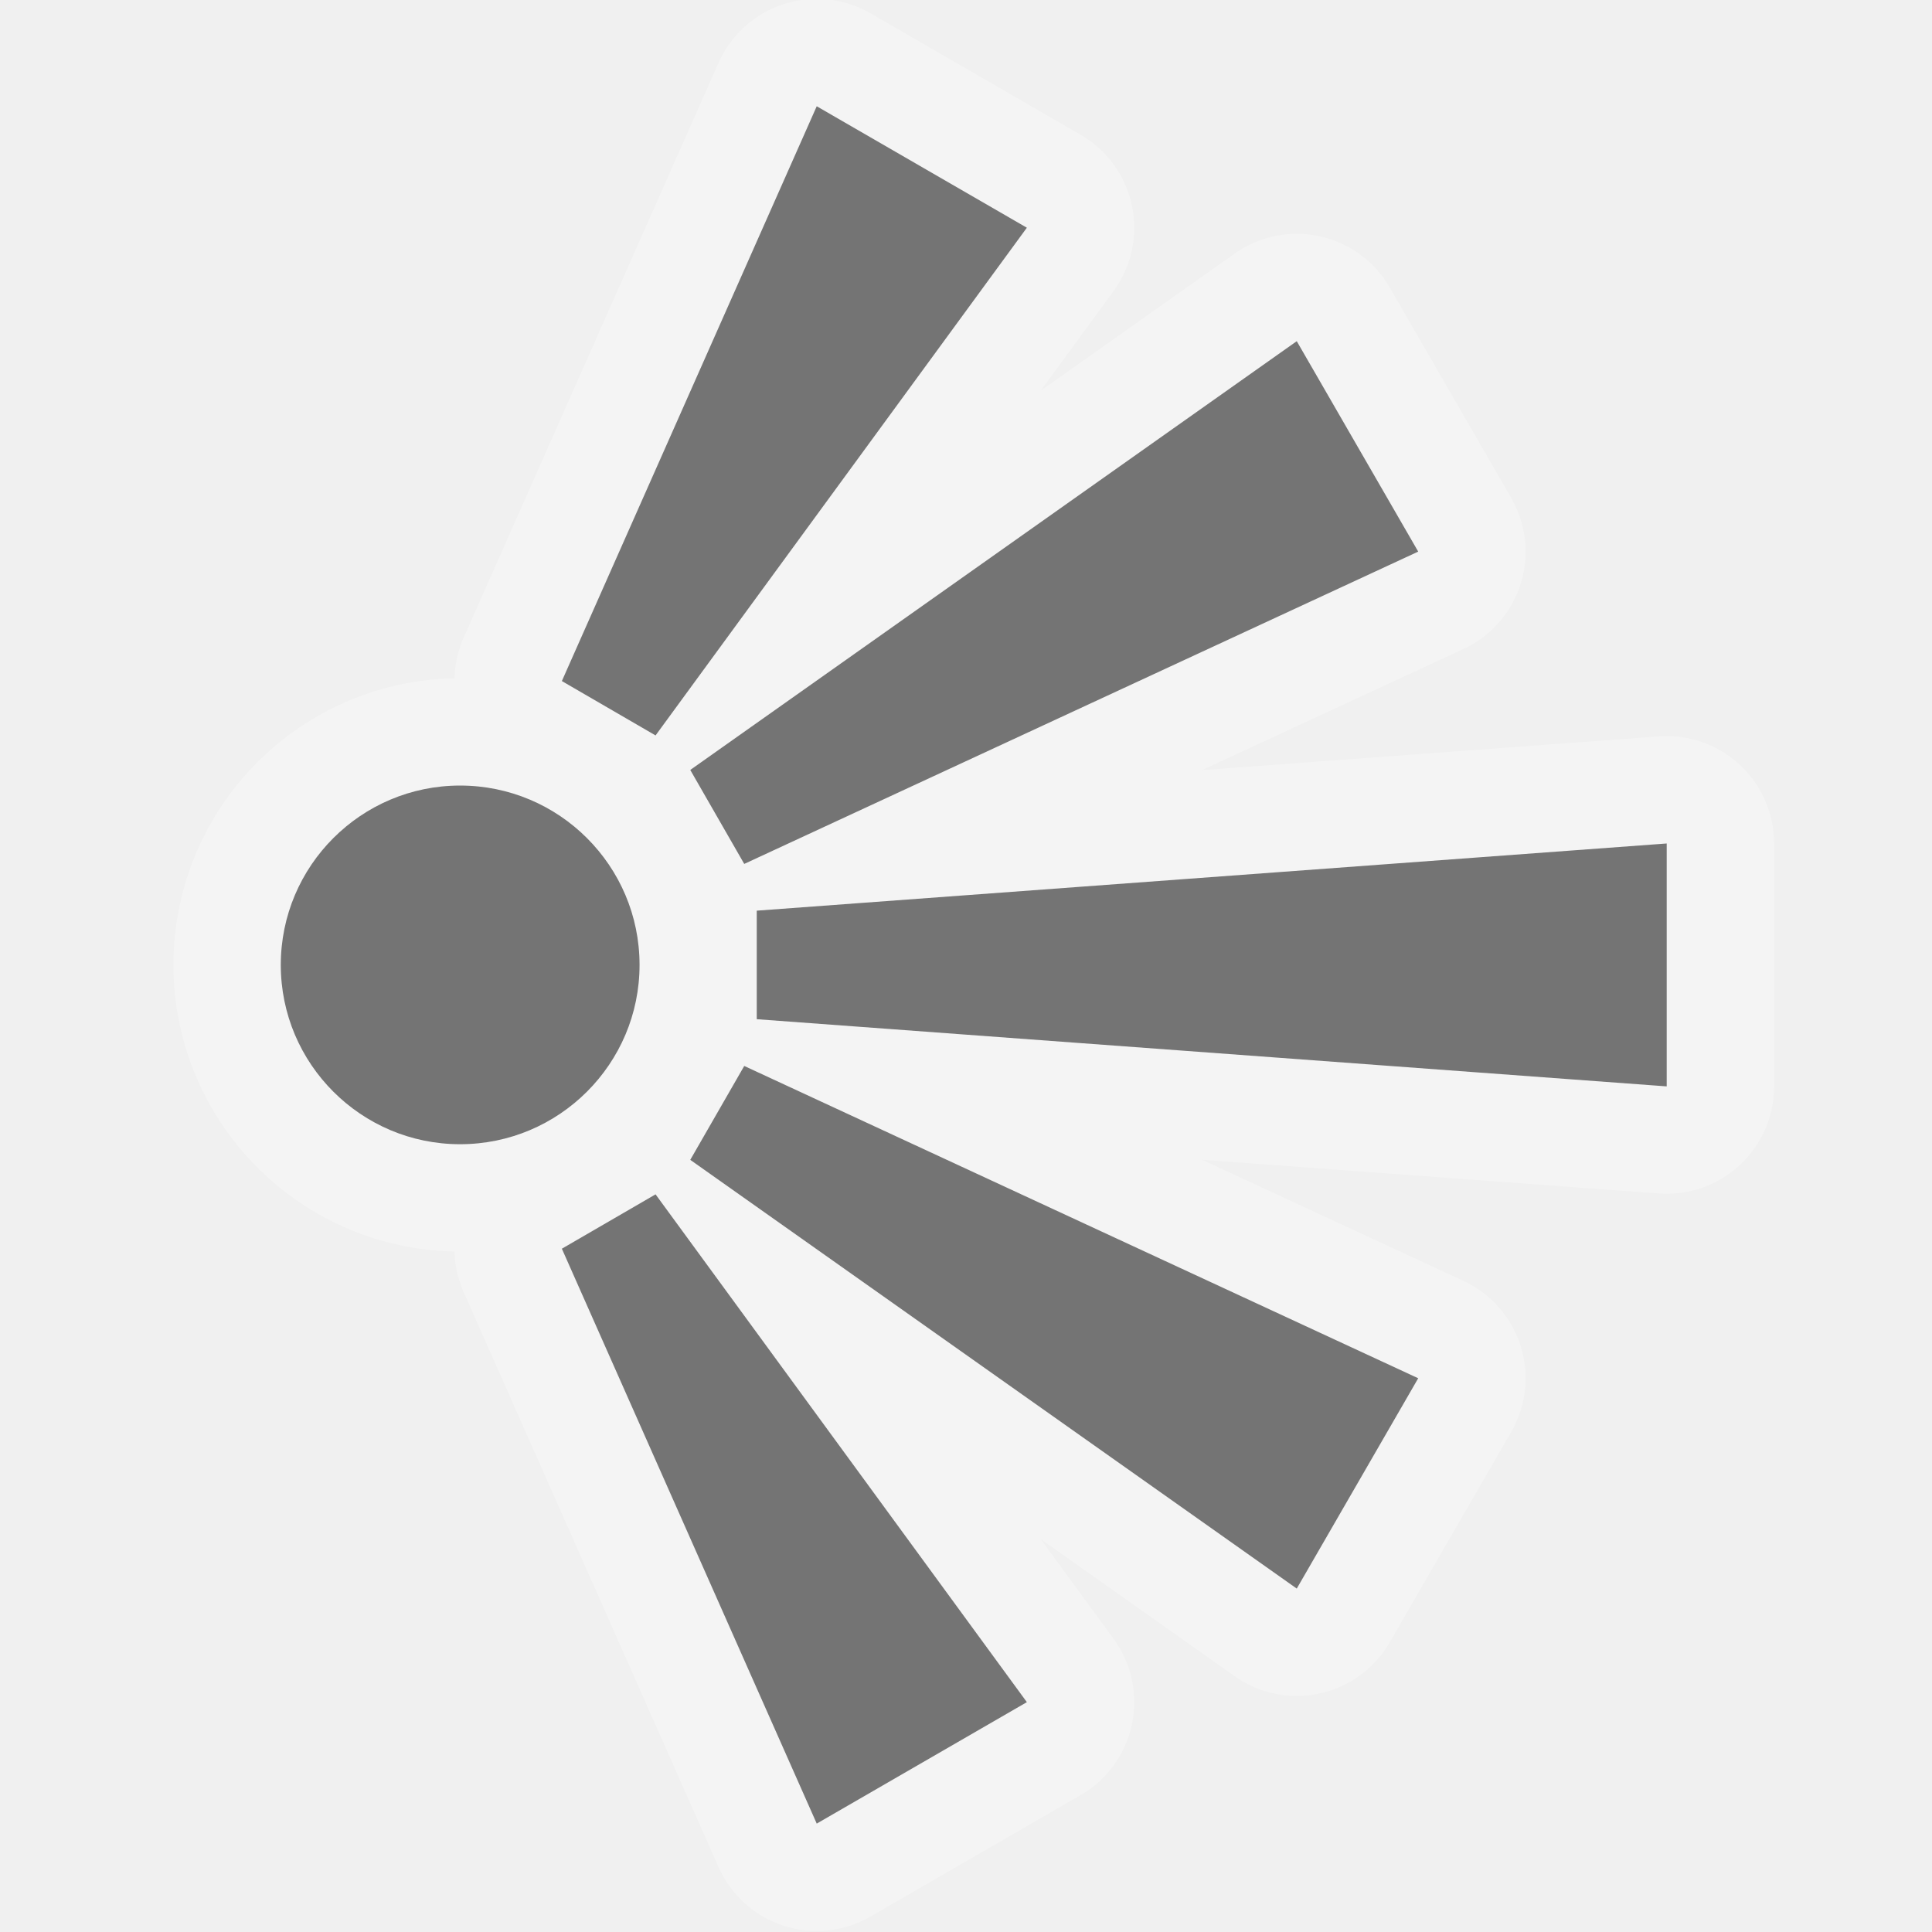
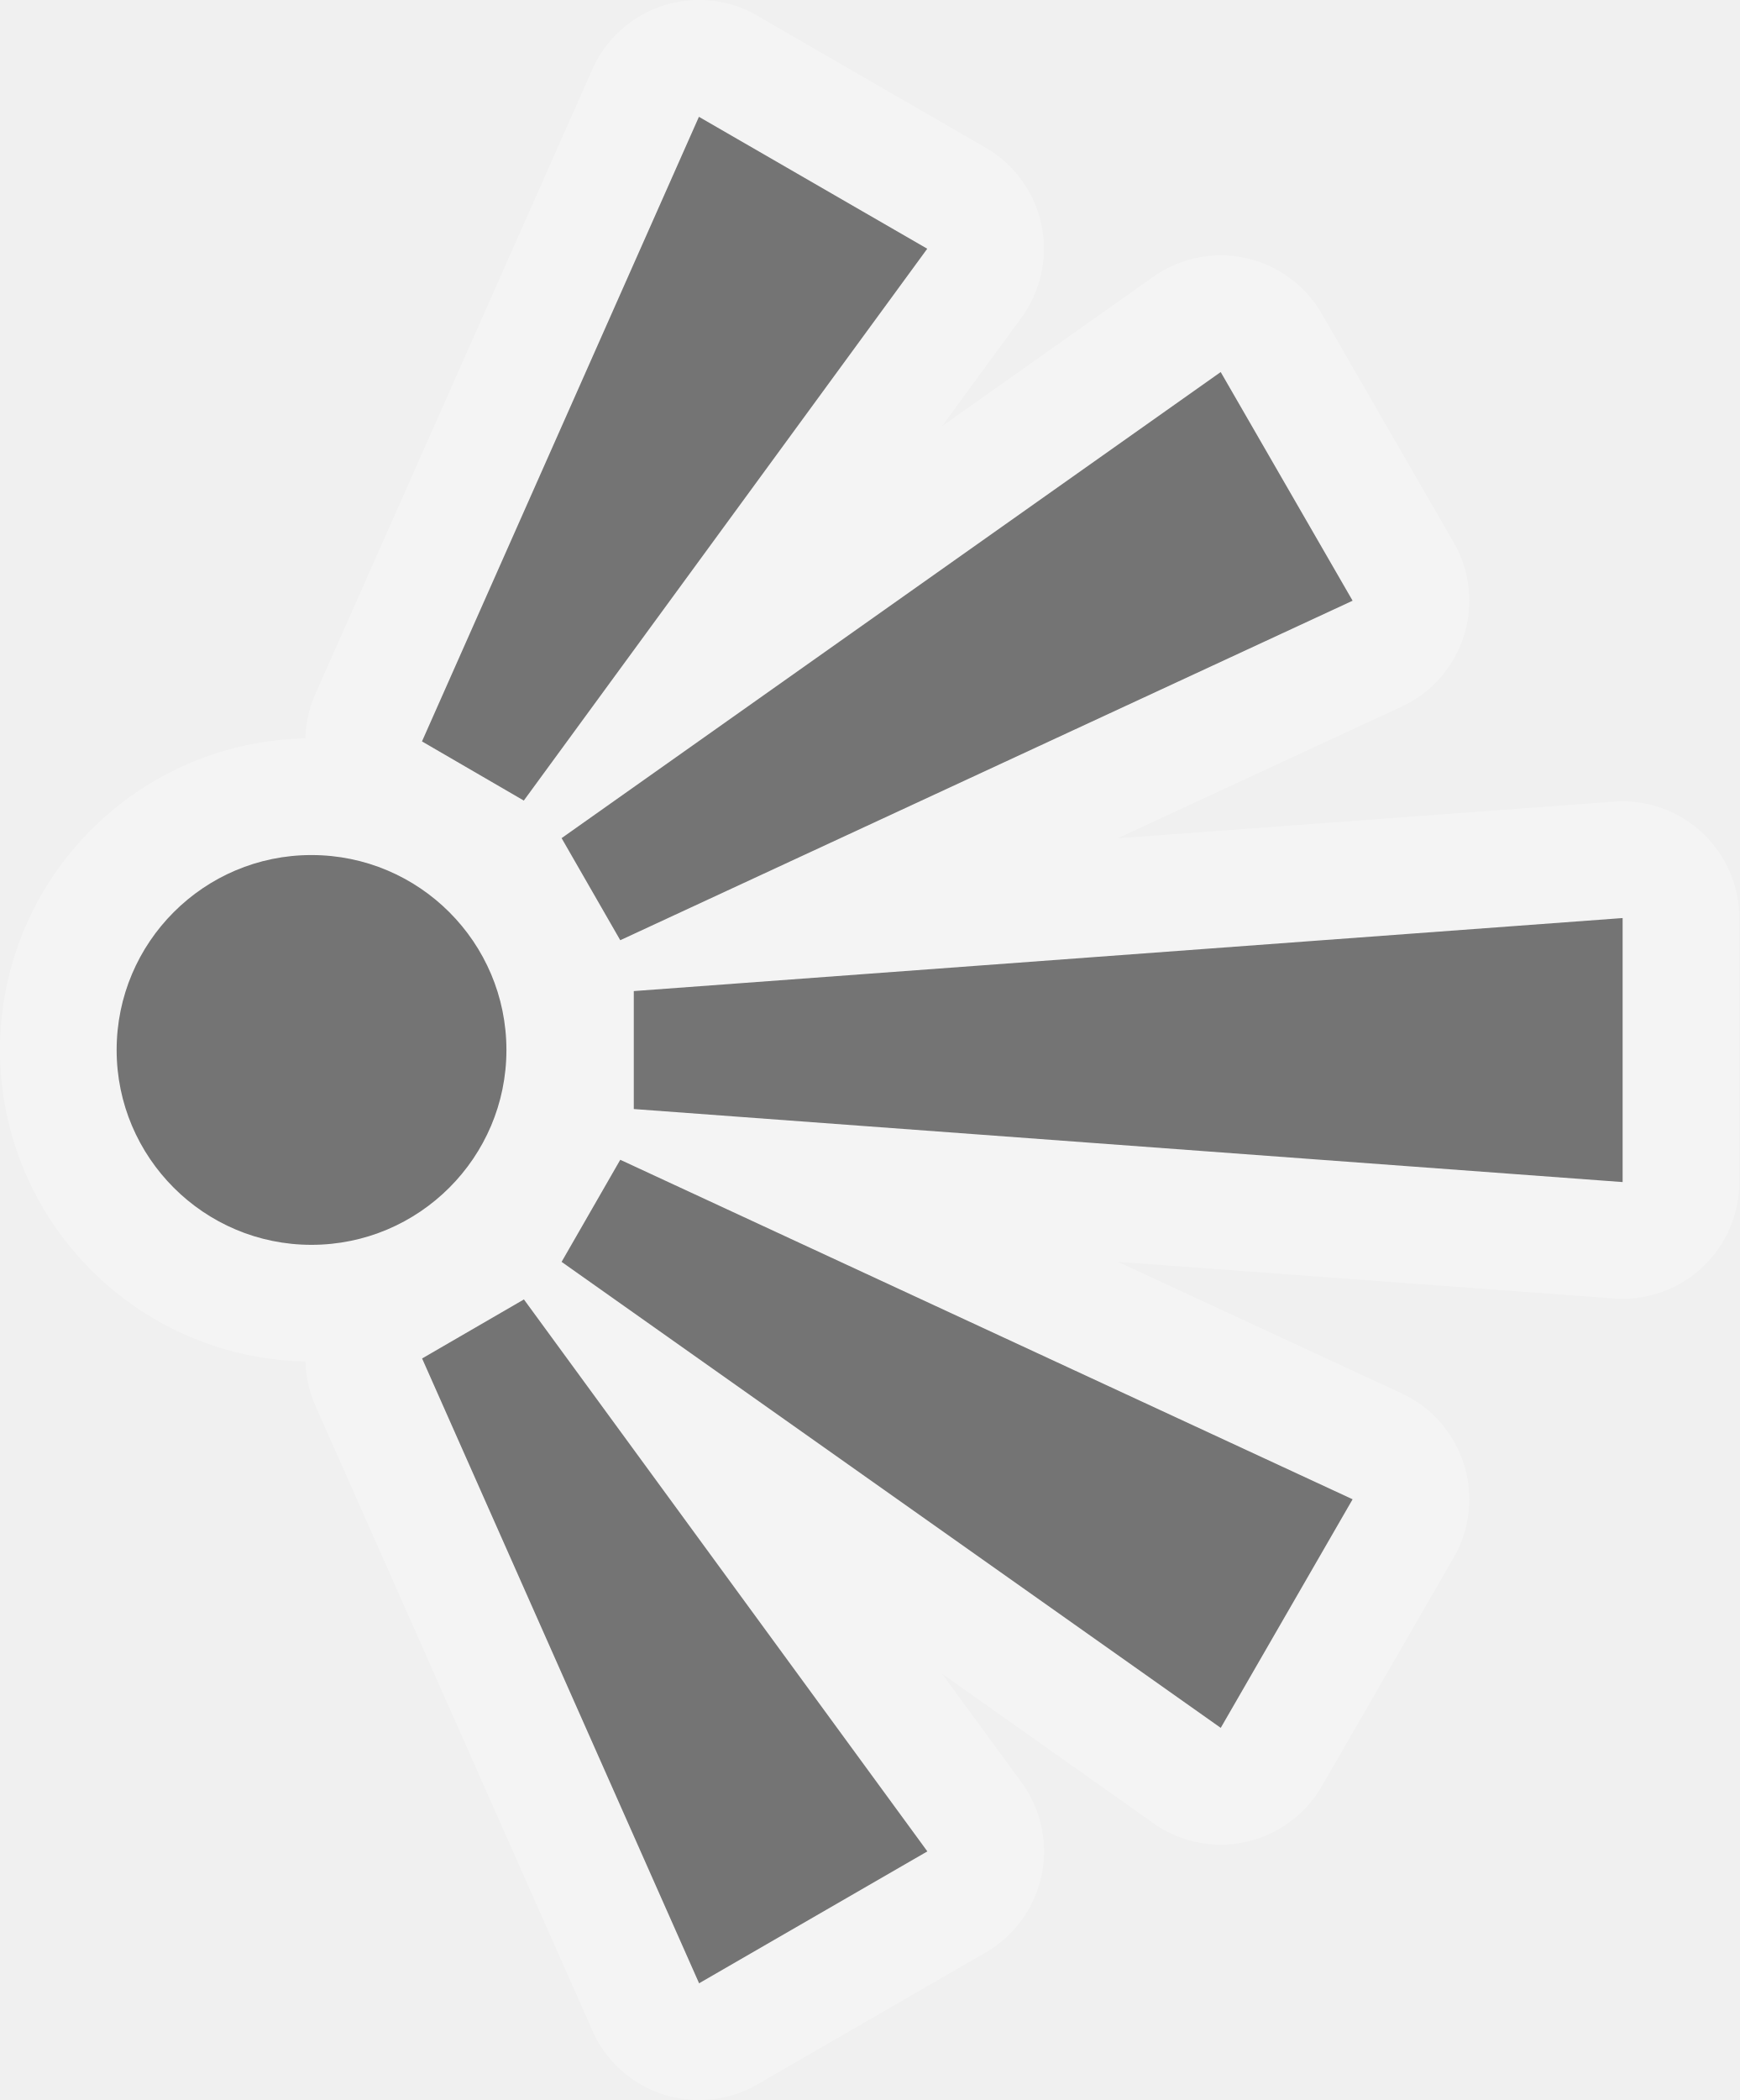
- <svg xmlns="http://www.w3.org/2000/svg" id="svg2" width="18" height="18" version="1.1">
-   <g id="viewpoint-18" transform="translate(-72 -794.35)">
-     <g id="g6387" transform="matrix(.16 0 0 .16 74.616 795.34)" fill="none" opacity=".3" stroke="#fff" stroke-linejoin="round" stroke-width="12.5">
-       <path id="path6389" d="m59.16 86.315-35.316-24.965 3.143-5.467 39.245 18.185zm-27.952 13.685-14.841-33.476 5.456-3.165 21.621 29.569zm27.952-86.321-35.316 24.967 3.143 5.472 39.245-18.186zm-27.952-13.679-14.841 33.47 5.456 3.166 21.621-29.564zm49.494 42.928-52.986 3.912v6.32l52.986 3.912zm-59.811 7.072c0 5.759-4.681 10.44-10.451 10.44-5.759 0-10.44-4.681-10.44-10.44 0-5.77 4.681-10.445 10.44-10.445 5.77 0 10.451 4.675 10.451 10.445z" fill="none" stroke="#fff" stroke-linejoin="round" stroke-width="12.5" />
+ <svg xmlns="http://www.w3.org/2000/svg" id="Layer_2" viewBox="0 0 14.912 18">
+   <g id="svg2">
+     <g id="g6387" opacity=".3">
+       <path id="path6389" d="m10.466,14.81l-5.651-3.994.503-.875,6.279,2.91-1.131,1.96Zm-4.472,2.19l-2.375-5.356.873-.506,3.459,4.731-1.958,1.131ZM10.466,3.189l-5.651,3.995.503.875,6.279-2.91-1.131-1.96ZM5.993,1l-2.375,5.355.873.507,3.459-4.73-1.958-1.131Zm7.919,6.869l-8.478.626v1.011l8.478.626v-2.263Zm-9.57,1.131c0,.921-.749,1.67-1.672,1.67-.921,0-1.67-.749-1.67-1.67,0-.923.749-1.671,1.67-1.671.923,0,1.672.748,1.672,1.671Z" fill="none" stroke="#fff" stroke-linejoin="round" stroke-width="2" />
    </g>
-     <g id="g5773" transform="matrix(.16 0 0 .16 74.616 795.34)" fill="#747474">
-       <path id="polygon5775" d="m59.16 86.315-35.316-24.965 3.143-5.467 39.245 18.185zm-27.952 13.685-14.841-33.476 5.456-3.165 21.621 29.569zm27.952-86.321-35.316 24.967 3.143 5.472 39.245-18.186zm-27.952-13.679-14.841 33.47 5.456 3.166 21.621-29.564zm49.494 42.928-52.986 3.912v6.32l52.986 3.912zm-59.811 7.072c0 5.759-4.681 10.44-10.451 10.44-5.759 0-10.44-4.681-10.44-10.44 0-5.77 4.681-10.445 10.44-10.445 5.77 0 10.451 4.675 10.451 10.445z" fill="#747474" />
+     <g id="g5773">
+       <path id="polygon5775" d="m10.466,14.81l-5.651-3.994.503-.875,6.279,2.91-1.131,1.96Zm-4.472,2.19l-2.375-5.356.873-.506,3.459,4.731-1.958,1.131ZM10.466,3.189l-5.651,3.995.503.875,6.279-2.91-1.131-1.96ZM5.993,1l-2.375,5.355.873.507,3.459-4.73-1.958-1.131Zm7.919,6.869l-8.478.626v1.011l8.478.626v-2.263Zm-9.57,1.131c0,.921-.749,1.67-1.672,1.67-.921,0-1.67-.749-1.67-1.67,0-.923.749-1.671,1.67-1.671.923,0,1.672.748,1.672,1.671Z" fill="#747474" />
    </g>
-     <rect id="rect5831" transform="translate(0 1028.4)" x="72" y="-234" width="18" height="18" fill="none" />
  </g>
</svg>
